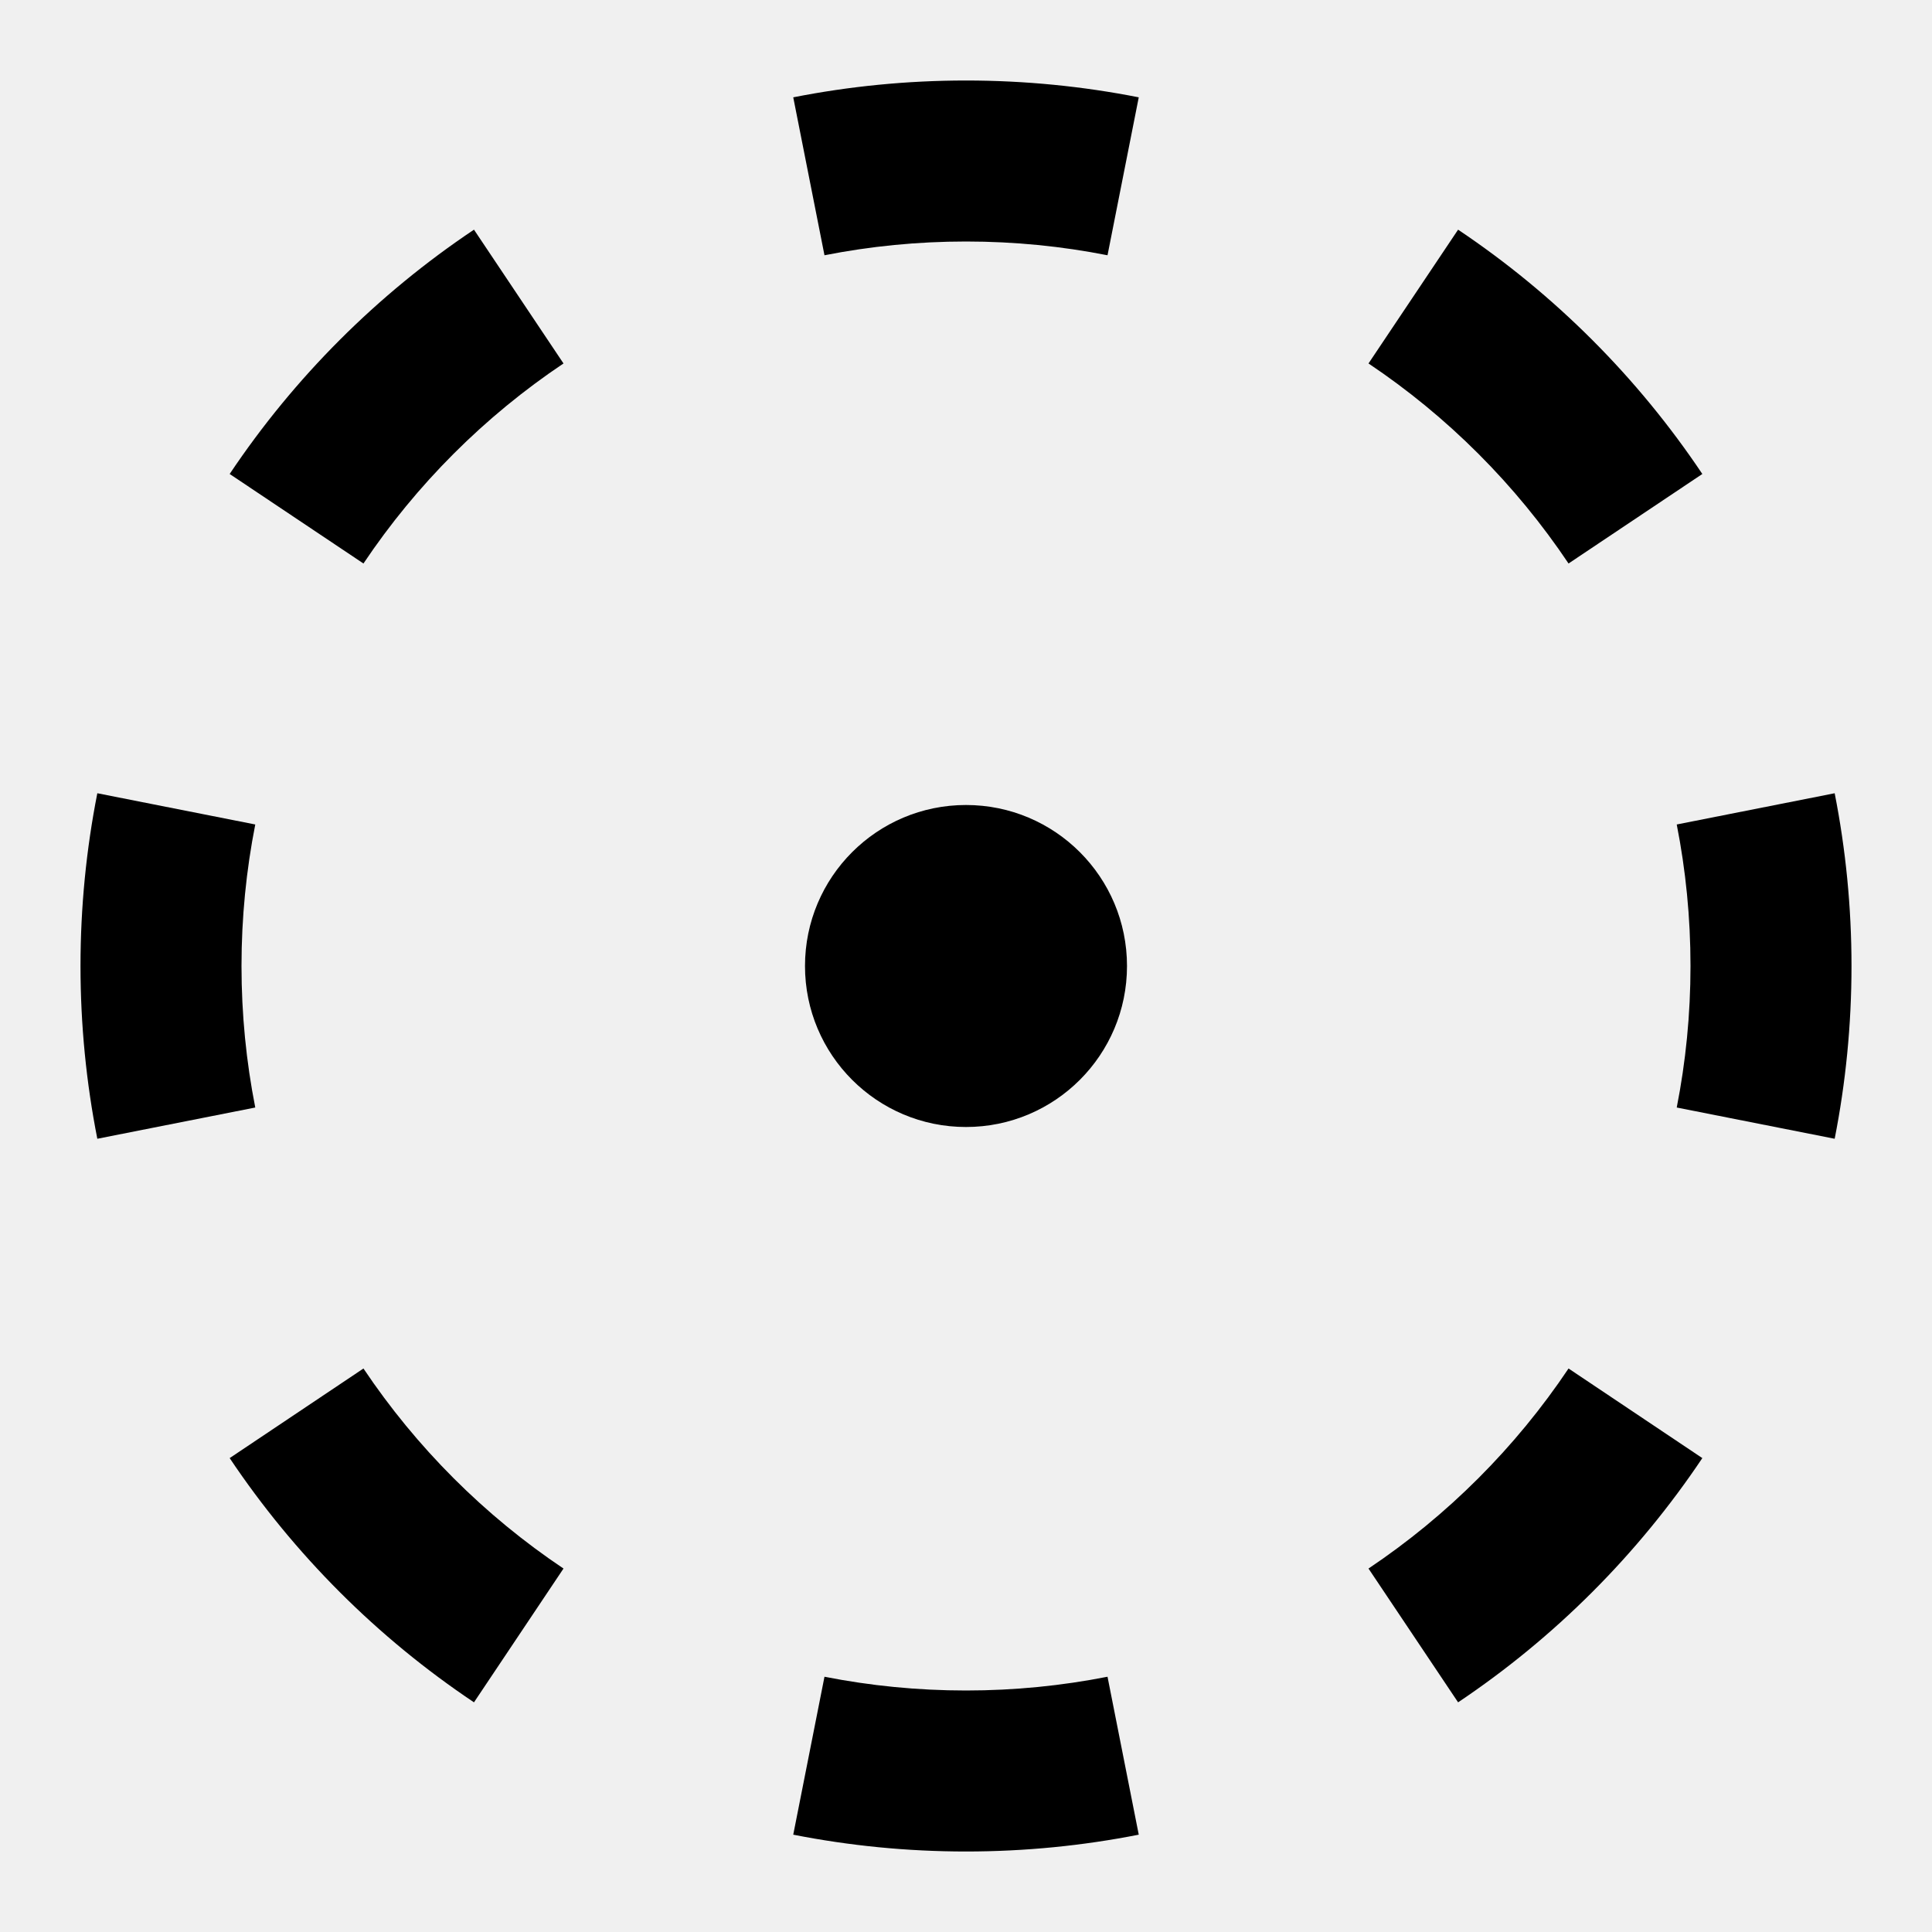
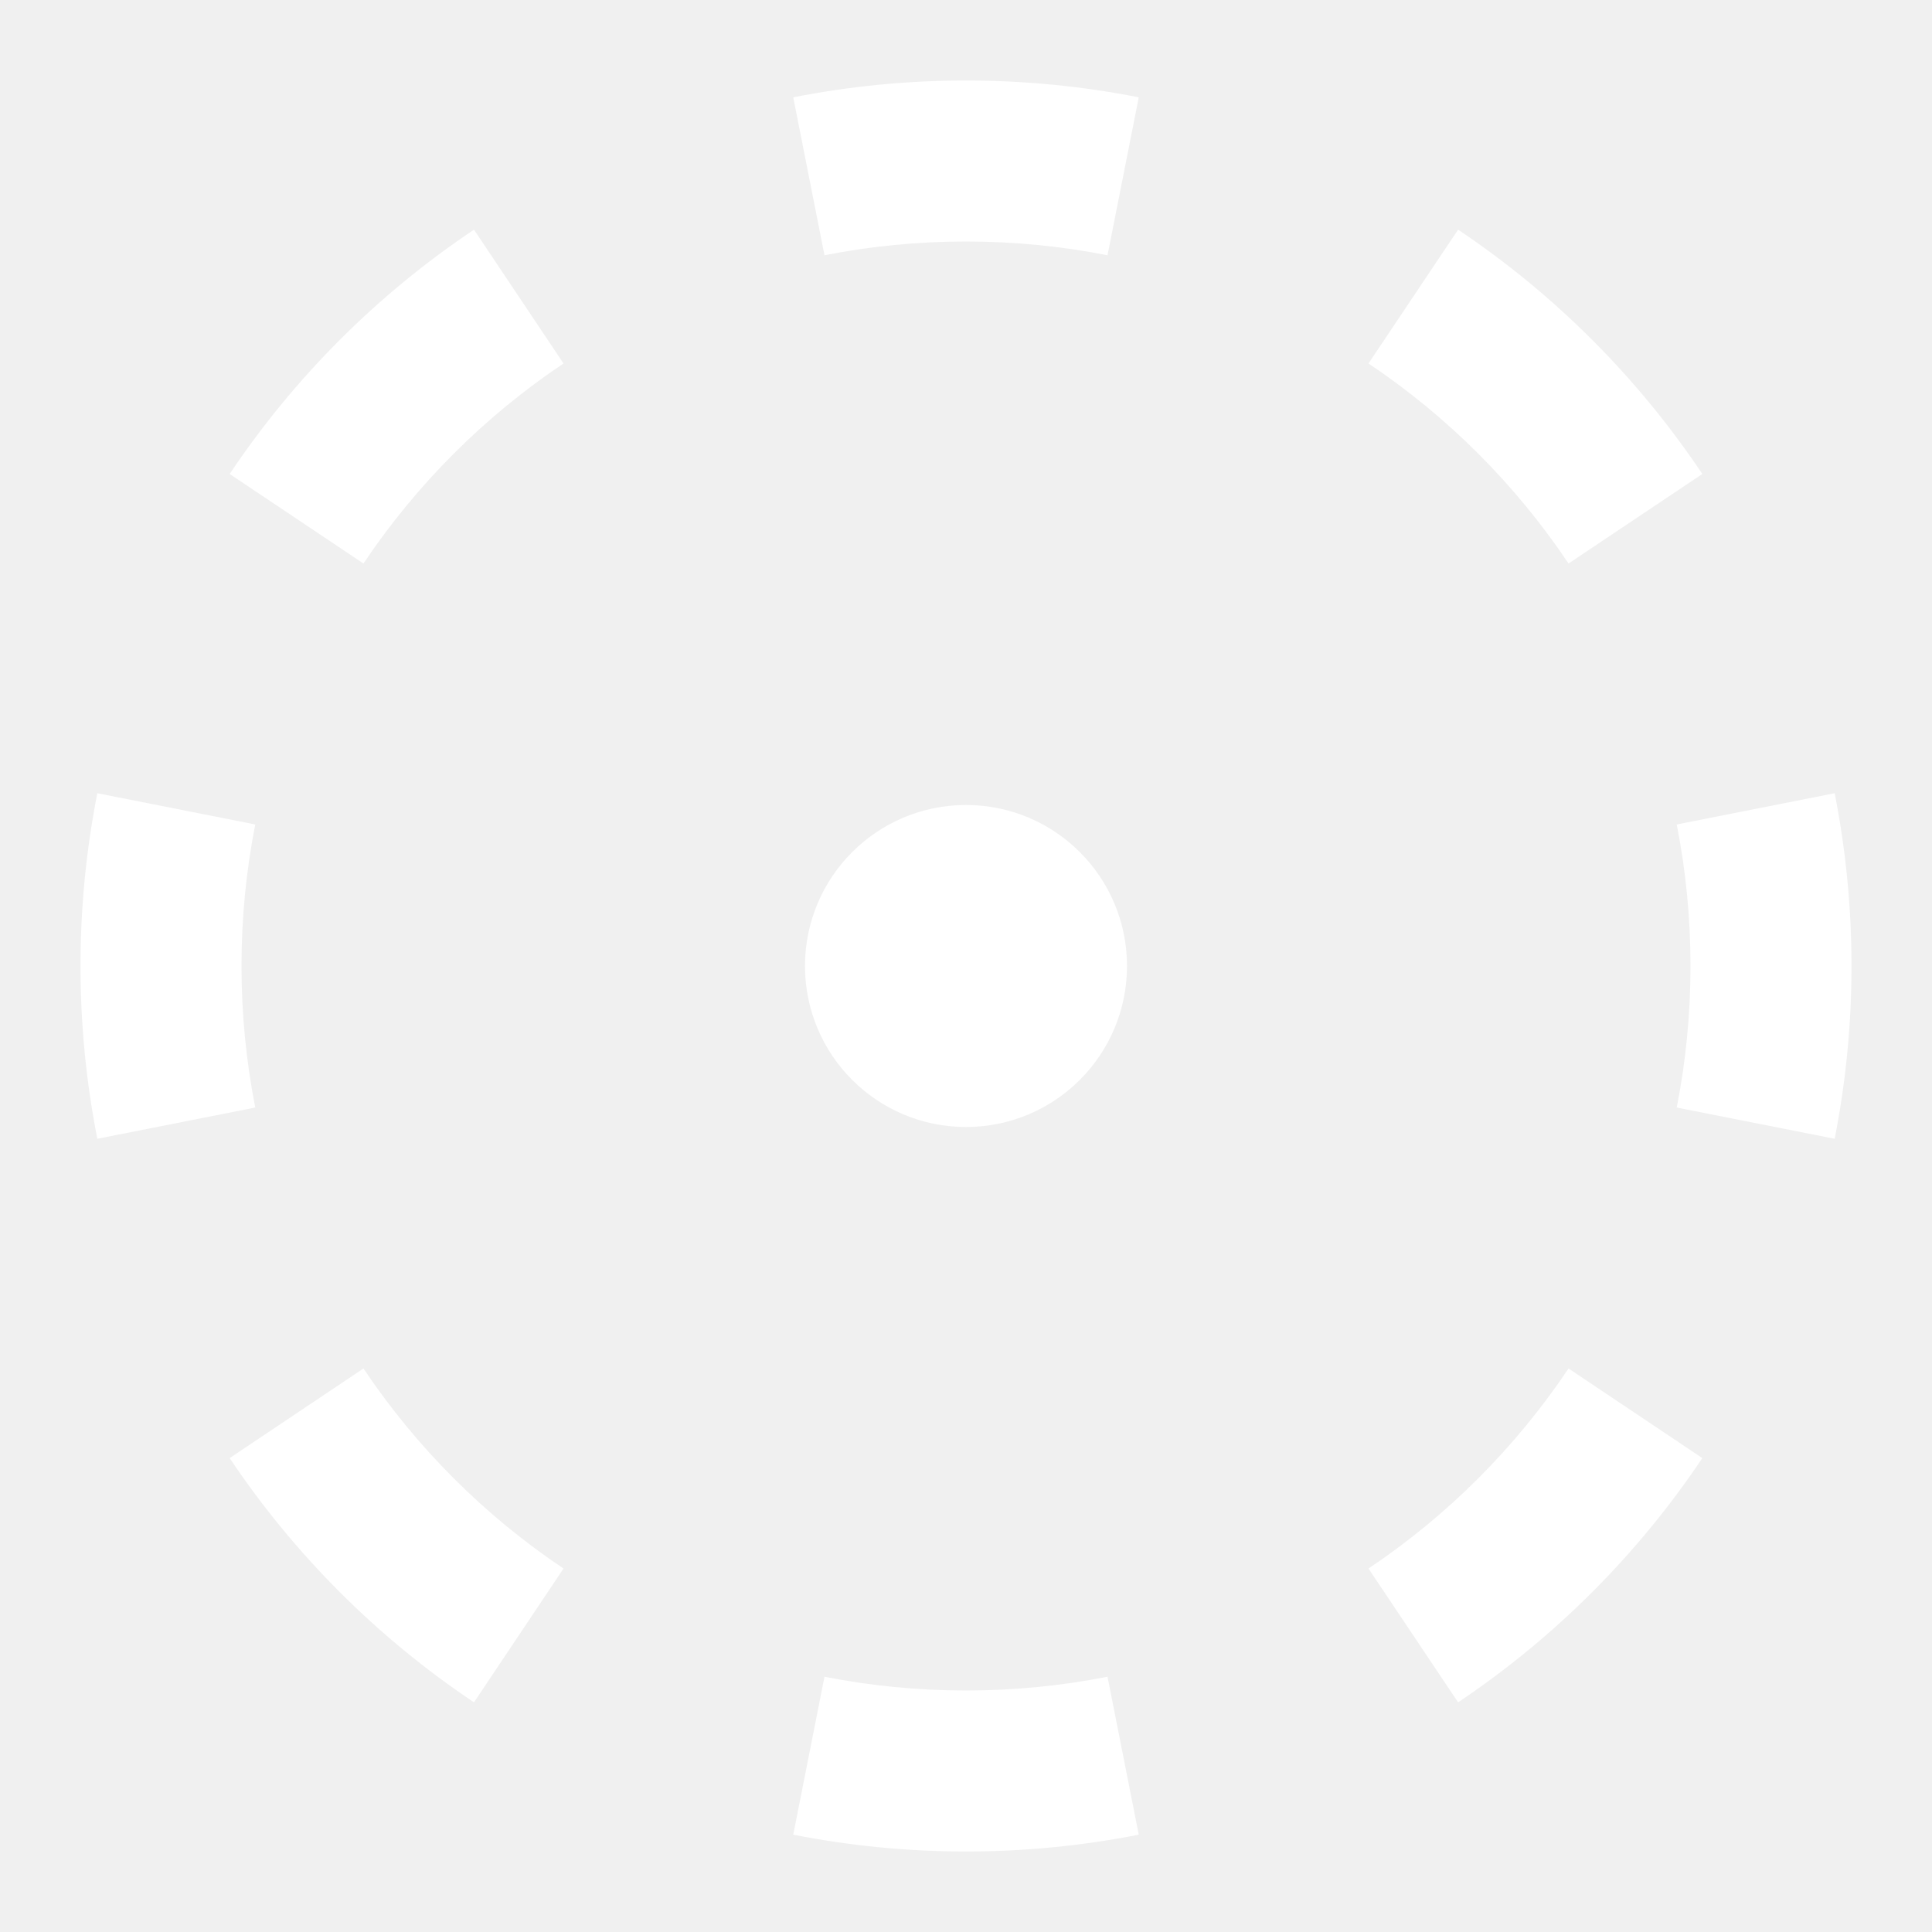
<svg xmlns="http://www.w3.org/2000/svg" viewBox="0 0 24 24" fill="none">
  <g clip-path="url(#clip0_11_222)">
-     <path fill-rule="evenodd" clip-rule="evenodd" d="M9.854 1.209C10.549 1.072 11.267 1 12 1C12.733 1 13.451 1.072 14.146 1.209L13.758 3.171C13.19 3.059 12.602 3 12 3C11.398 3 10.81 3.059 10.242 3.171L9.854 1.209ZM18.113 2.853C19.312 3.656 20.344 4.688 21.147 5.888L19.485 7C18.827 6.018 17.982 5.173 17 4.515L18.113 2.853ZM2.853 5.888C3.656 4.688 4.688 3.656 5.888 2.853L7 4.515C6.018 5.173 5.173 6.018 4.515 7L2.853 5.888ZM22.791 9.854C22.928 10.549 23 11.267 23 12C23 12.733 22.928 13.451 22.791 14.146L20.829 13.758C20.941 13.19 21 12.602 21 12C21 11.398 20.941 10.81 20.829 10.242L22.791 9.854ZM1 12C1 11.267 1.072 10.549 1.209 9.854L3.171 10.242C3.059 10.81 3 11.398 3 12C3 12.602 3.059 13.19 3.171 13.758L1.209 14.146C1.072 13.451 1 12.733 1 12ZM21.147 18.113C20.344 19.312 19.312 20.344 18.113 21.147L17 19.485C17.982 18.827 18.827 17.982 19.485 17L21.147 18.113ZM5.888 21.147C4.688 20.344 3.656 19.312 2.853 18.113L4.515 17C5.173 17.982 6.018 18.827 7 19.485L5.888 21.147ZM12 23C11.267 23 10.549 22.928 9.854 22.791L10.242 20.829C10.81 20.941 11.398 21 12 21C12.602 21 13.19 20.941 13.758 20.829L14.146 22.791C13.451 22.928 12.733 23 12 23Z" fill="currentColor" />
-     <path d="M12 14C10.895 14 10 13.105 10 12C10 10.895 10.895 10 12 10C13.105 10 14 10.895 14 12C14 13.105 13.105 14 12 14Z" fill="currentColor" />
+     <path fill-rule="evenodd" clip-rule="evenodd" d="M9.854 1.209C10.549 1.072 11.267 1 12 1C12.733 1 13.451 1.072 14.146 1.209L13.758 3.171C13.19 3.059 12.602 3 12 3C11.398 3 10.81 3.059 10.242 3.171L9.854 1.209ZM18.113 2.853C19.312 3.656 20.344 4.688 21.147 5.888L19.485 7C18.827 6.018 17.982 5.173 17 4.515L18.113 2.853ZM2.853 5.888C3.656 4.688 4.688 3.656 5.888 2.853L7 4.515C6.018 5.173 5.173 6.018 4.515 7L2.853 5.888ZM22.791 9.854C22.928 10.549 23 11.267 23 12C23 12.733 22.928 13.451 22.791 14.146L20.829 13.758C20.941 13.19 21 12.602 21 12C21 11.398 20.941 10.81 20.829 10.242L22.791 9.854ZM1 12C1 11.267 1.072 10.549 1.209 9.854L3.171 10.242C3.059 10.81 3 11.398 3 12C3 12.602 3.059 13.19 3.171 13.758L1.209 14.146C1.072 13.451 1 12.733 1 12ZM21.147 18.113C20.344 19.312 19.312 20.344 18.113 21.147L17 19.485C17.982 18.827 18.827 17.982 19.485 17L21.147 18.113ZM5.888 21.147C4.688 20.344 3.656 19.312 2.853 18.113L4.515 17C5.173 17.982 6.018 18.827 7 19.485L5.888 21.147ZM12 23C11.267 23 10.549 22.928 9.854 22.791L10.242 20.829C10.81 20.941 11.398 21 12 21C12.602 21 13.19 20.941 13.758 20.829L14.146 22.791C13.451 22.928 12.733 23 12 23Z" fill="white" />
+     <path d="M12 14C10.895 14 10 13.105 10 12C10 10.895 10.895 10 12 10C13.105 10 14 10.895 14 12C14 13.105 13.105 14 12 14Z" fill="white" />
  </g>
  <defs>
    <clipPath id="clip0_11_222">
-       <rect width="24" height="24" fill="currentColor" />
+       <rect width="24" height="24" fill="white" />
    </clipPath>
  </defs>
</svg>
